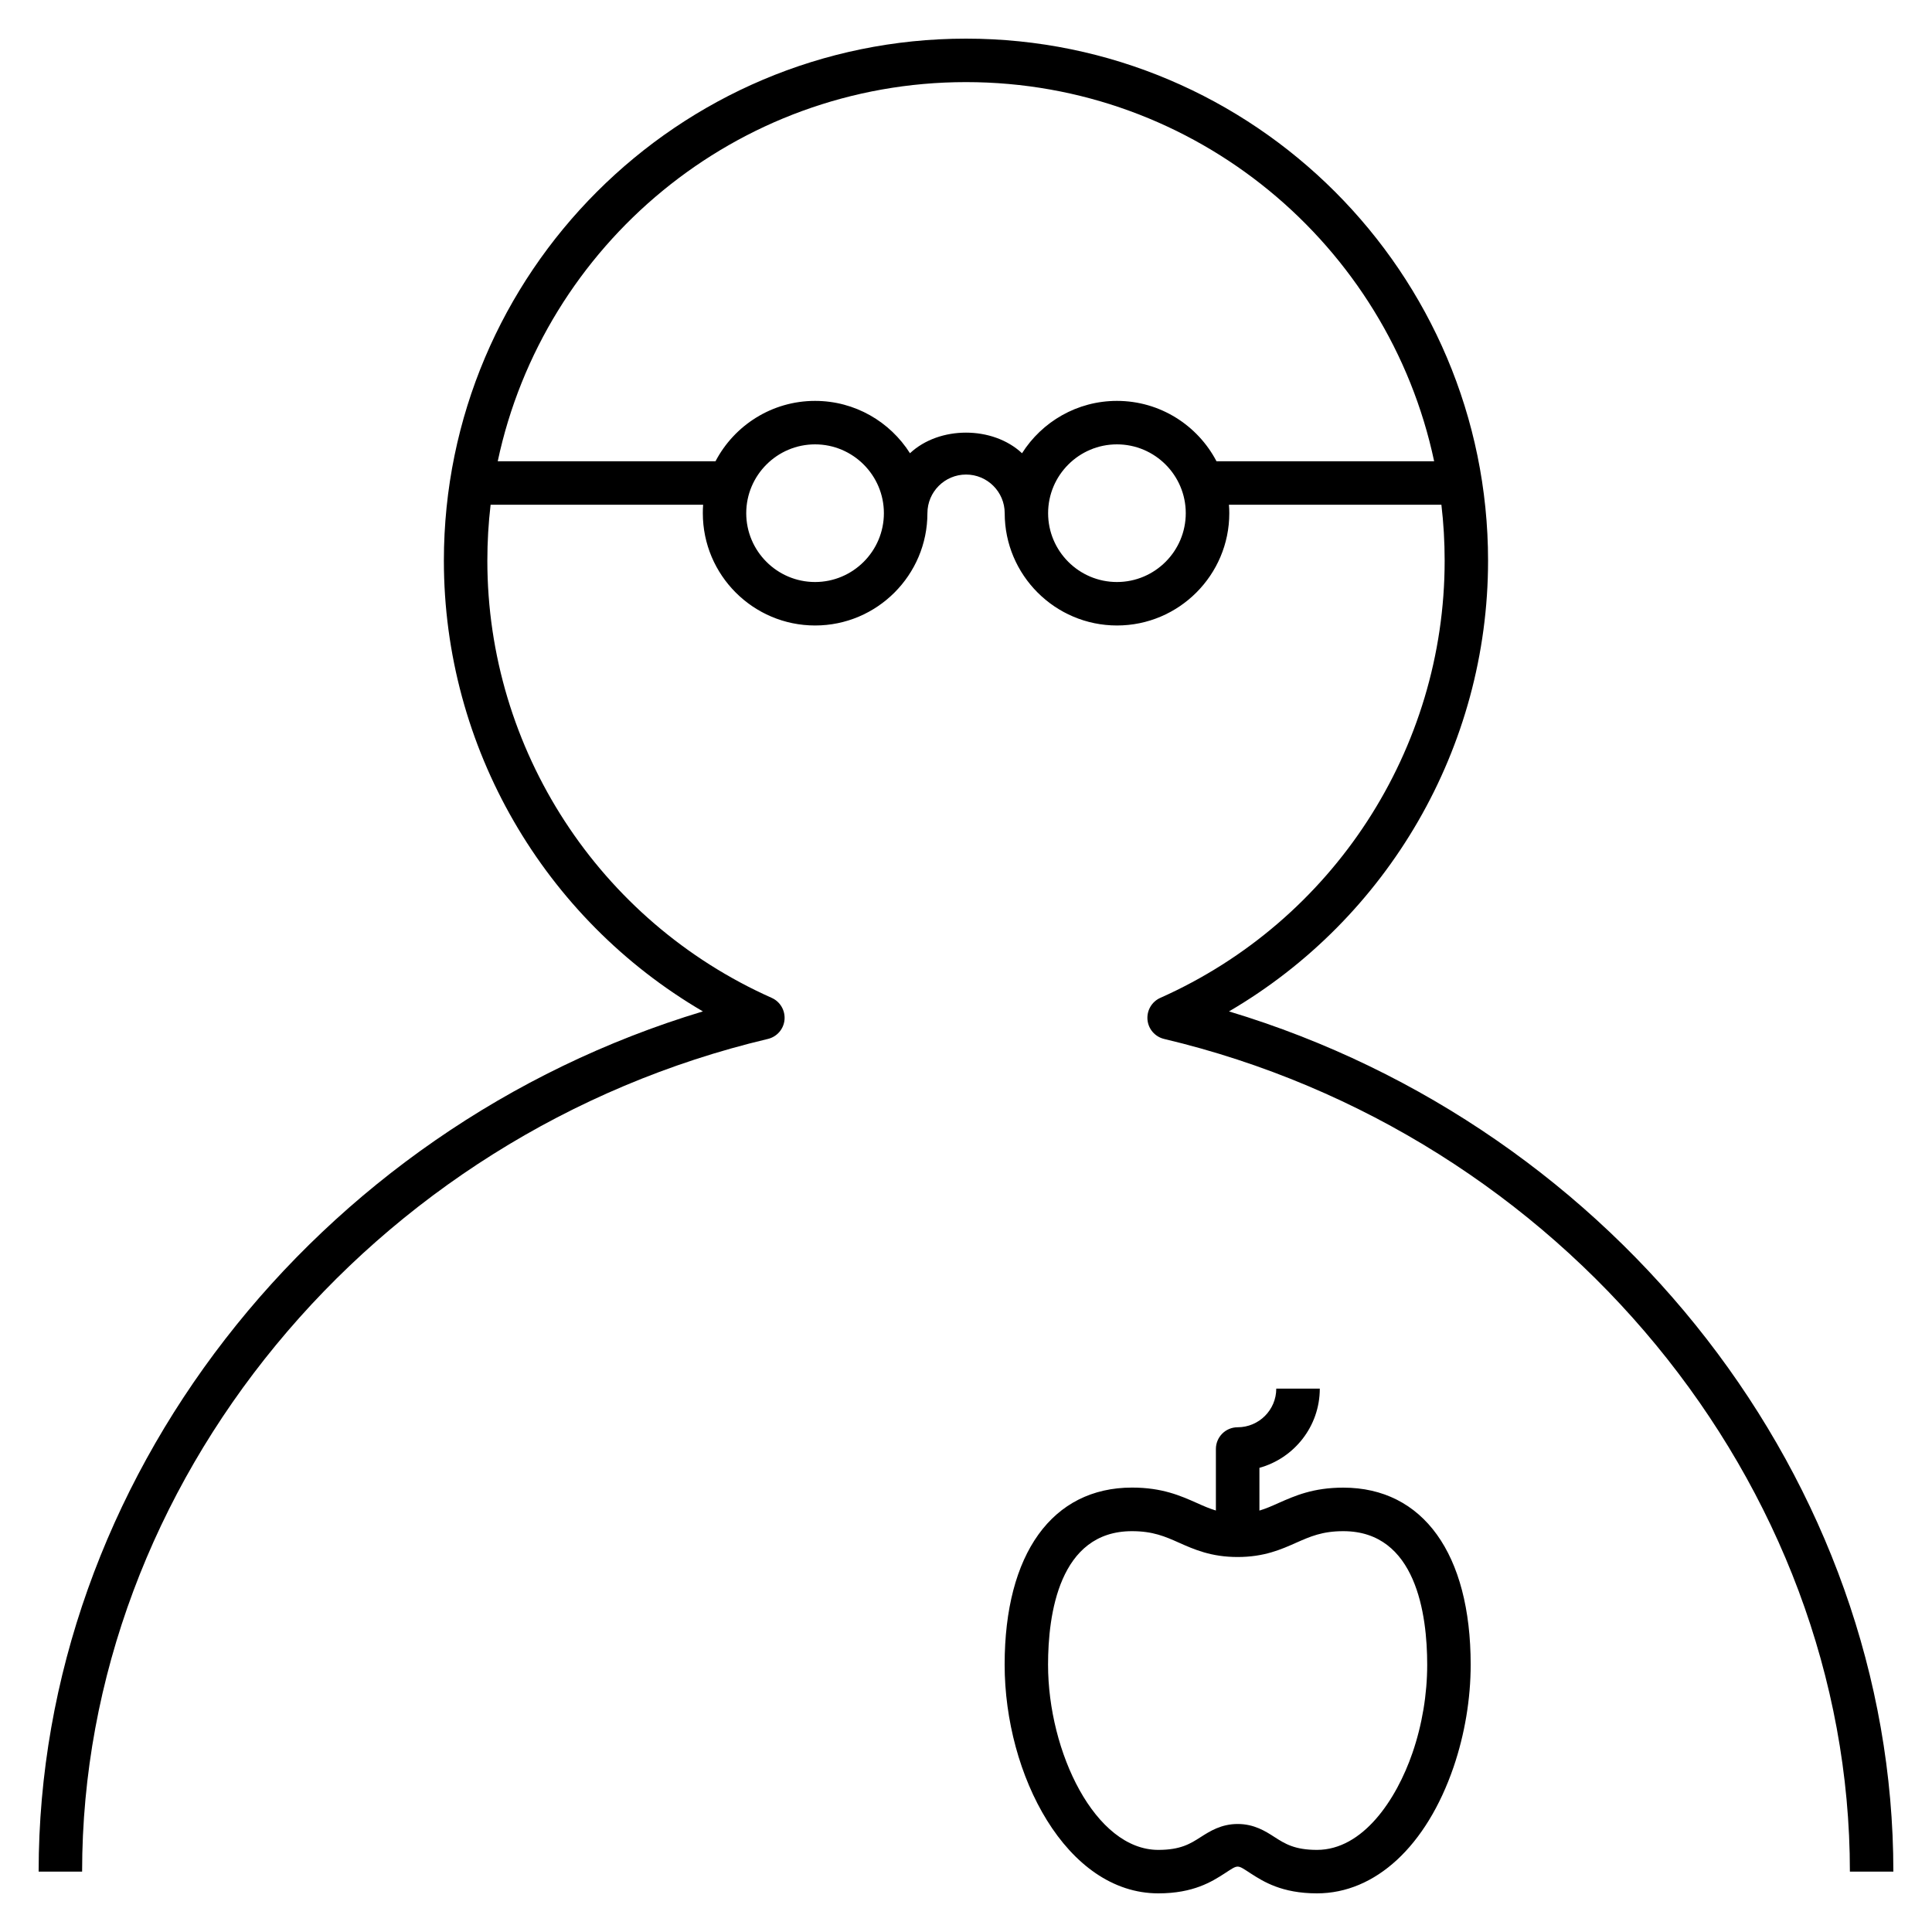
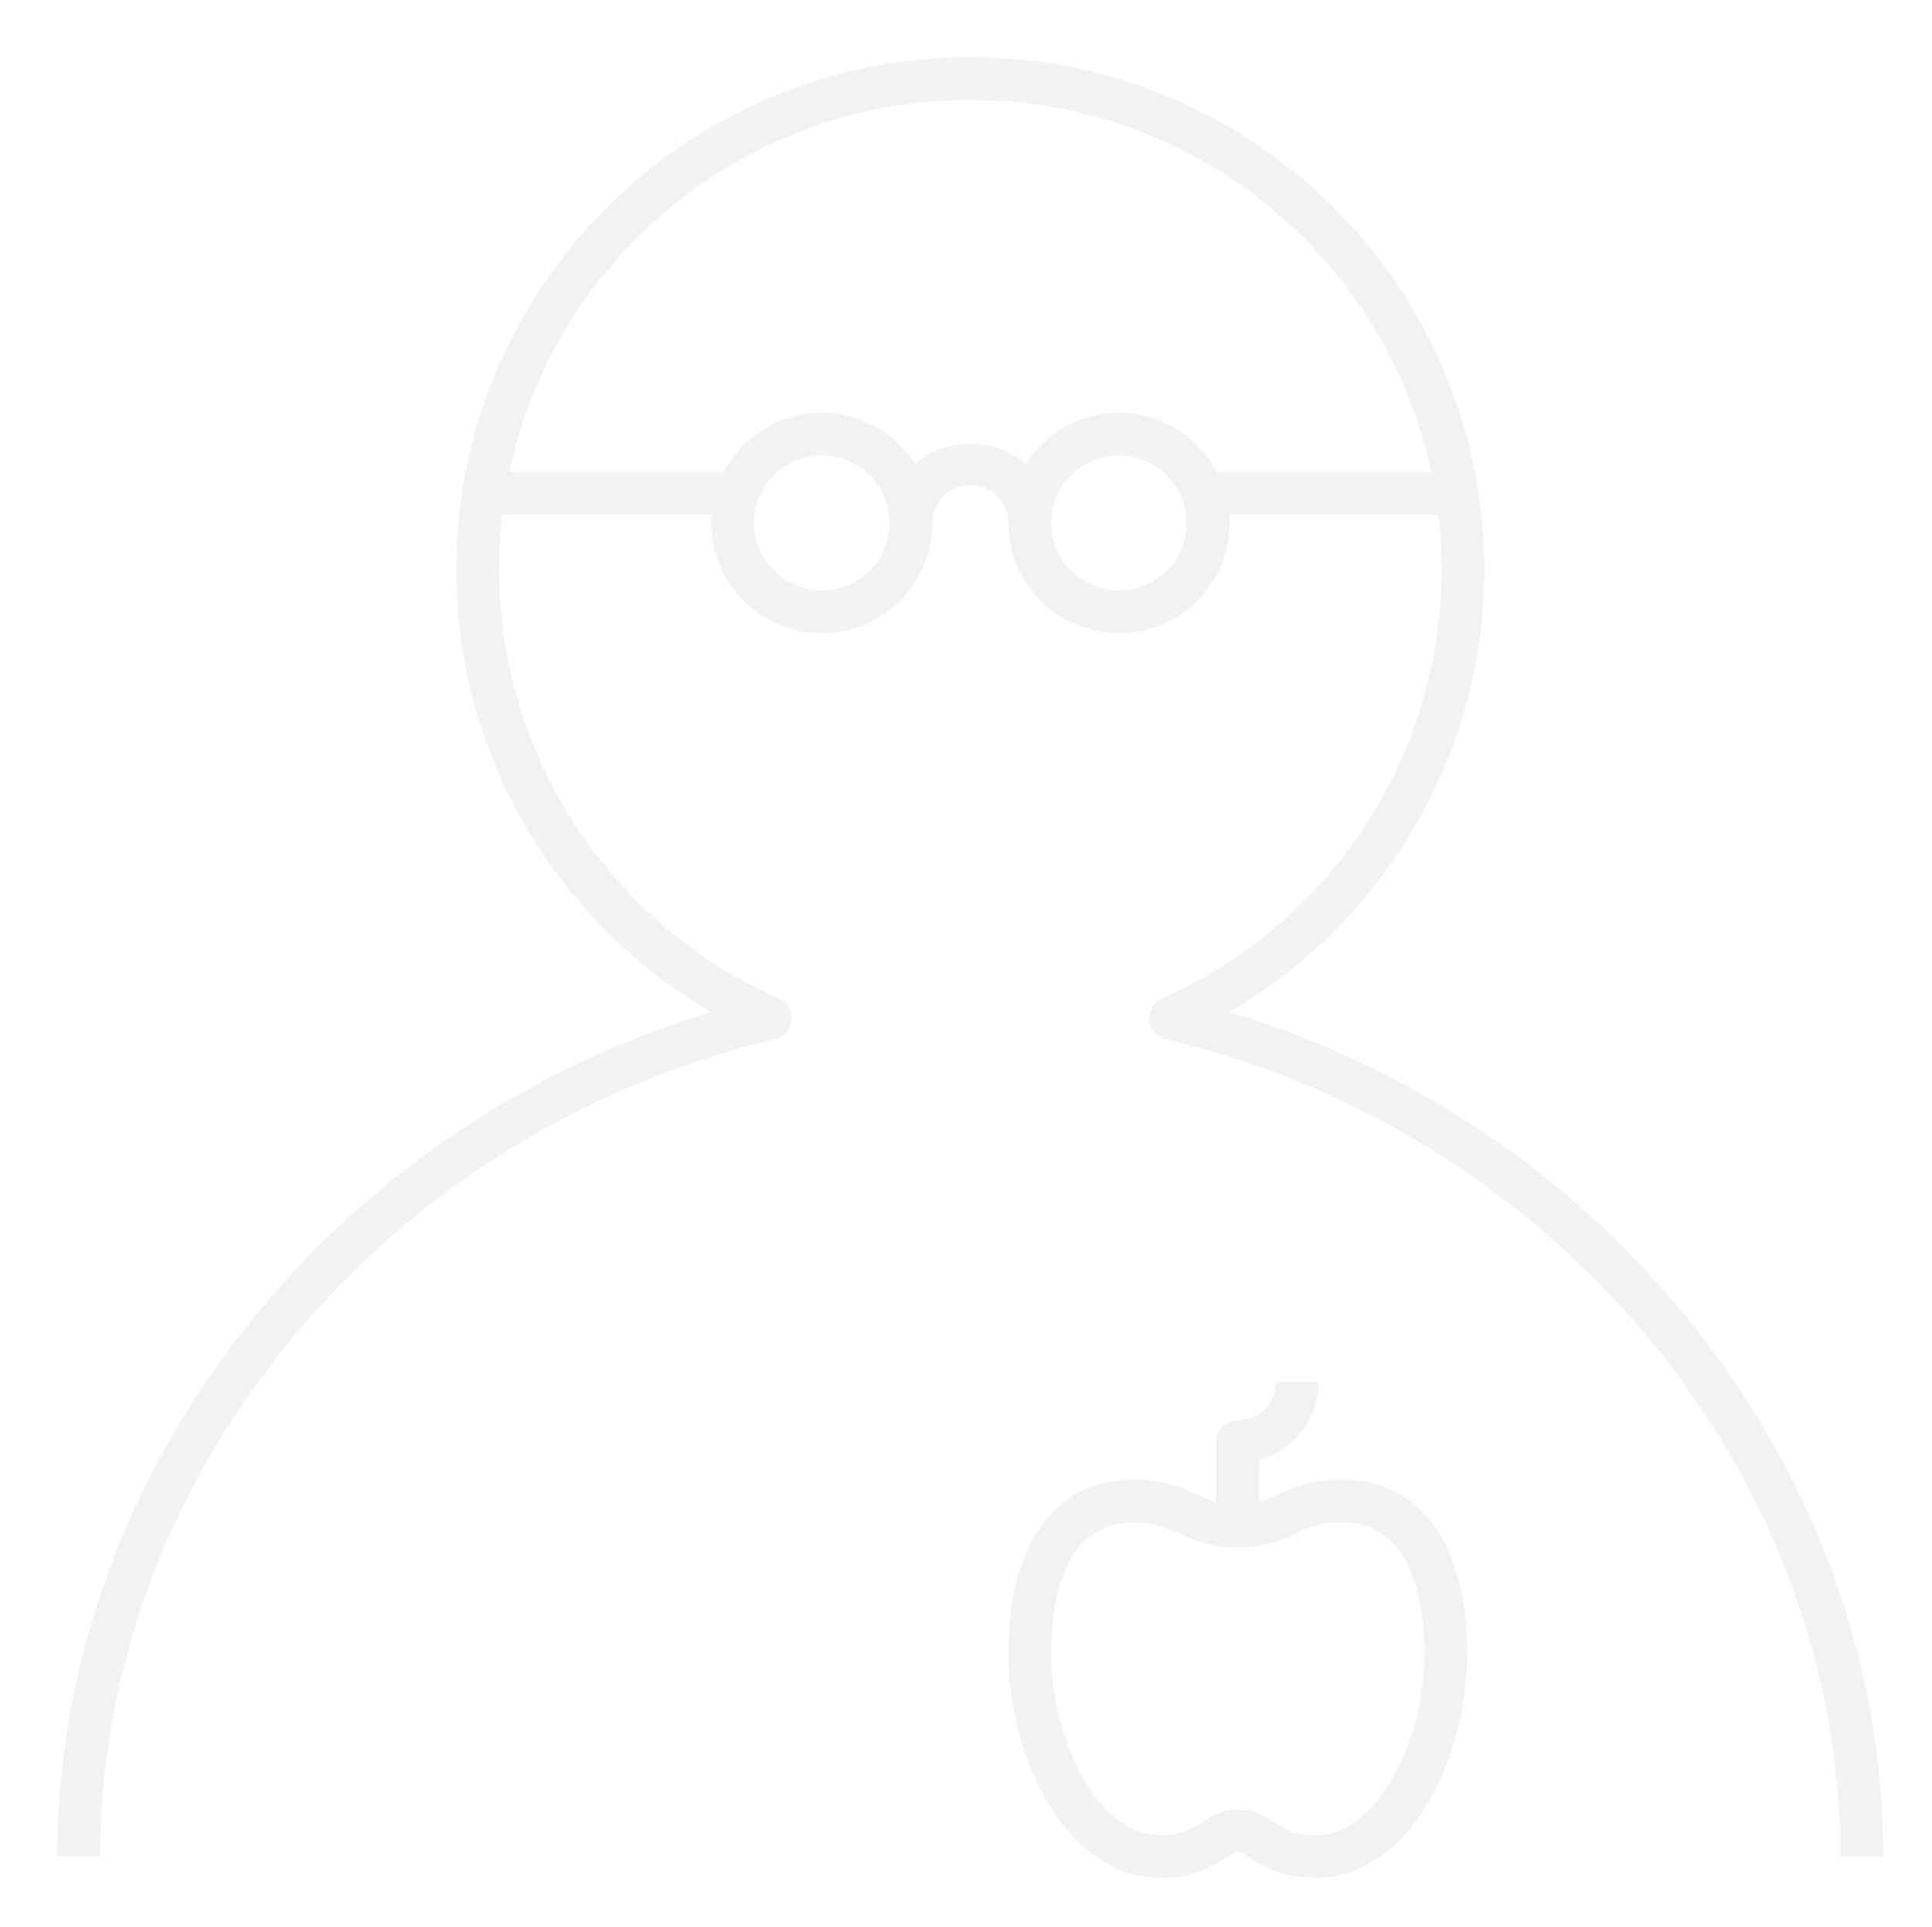
- <svg xmlns="http://www.w3.org/2000/svg" version="1.1" id="Layer_1" x="0px" y="0px" viewBox="0 0 32 32" style="enable-background:new 0 0 32 32;" xml:space="preserve">
-   <path id="teacher_00000106866168324855778710000006040450247008185753_" d="M21.813,31.36c-0.582,0-0.888-0.196-1.091-0.326  c-0.242-0.156-0.203-0.156-0.445,0c-0.203,0.13-0.509,0.326-1.091,0.326c-1.523,0-2.546-1.959-2.546-3.789  c0-1.836,0.789-2.932,2.11-2.932c0.501,0,0.804,0.136,1.071,0.254c0.111,0.05,0.211,0.094,0.318,0.126V24  c0-0.199,0.161-0.36,0.36-0.36c0.353,0,0.64-0.287,0.64-0.64h0.721c0,0.625-0.425,1.153-1,1.312v0.708  c0.107-0.032,0.207-0.076,0.318-0.126c0.268-0.118,0.57-0.254,1.071-0.254c1.321,0,2.11,1.096,2.11,2.932  c0,0.569-0.099,1.155-0.283,1.695C23.627,30.577,22.781,31.36,21.813,31.36z M20.5,30.211c0.273,0,0.461,0.12,0.611,0.217  c0.17,0.109,0.331,0.212,0.702,0.212c0.76,0,1.315-0.83,1.582-1.607c0.16-0.465,0.244-0.971,0.244-1.461  c0-0.826-0.181-2.211-1.39-2.211c-0.348,0-0.548,0.089-0.779,0.191c-0.249,0.111-0.532,0.237-0.971,0.237s-0.722-0.126-0.971-0.237  c-0.231-0.103-0.432-0.191-0.779-0.191c-1.209,0-1.39,1.385-1.39,2.211c0,1.448,0.781,3.068,1.826,3.068  c0.371,0,0.532-0.103,0.702-0.212C20.039,30.331,20.227,30.211,20.5,30.211z M31.36,31h-0.72c0-6.432-4.777-12.232-11.359-13.792  c-0.15-0.036-0.261-0.163-0.275-0.317s0.071-0.3,0.212-0.363c2.861-1.274,4.71-4.116,4.71-7.241c0-0.313-0.018-0.623-0.054-0.927  h-3.519c0.004,0.046,0.006,0.093,0.006,0.14c0,1.025-0.835,1.86-1.86,1.86s-1.86-0.834-1.86-1.86c0-0.353-0.287-0.64-0.64-0.64  s-0.64,0.287-0.64,0.64c0,1.025-0.834,1.86-1.86,1.86s-1.86-0.834-1.86-1.86c0-0.047,0.001-0.094,0.005-0.14h-3.52  C8.09,8.664,8.072,8.974,8.072,9.287c0,3.125,1.849,5.967,4.71,7.241c0.141,0.063,0.226,0.209,0.212,0.363s-0.125,0.281-0.275,0.317  C6.137,18.768,1.36,24.568,1.36,31H0.64c0-6.46,4.574-12.312,11.002-14.248c-2.634-1.539-4.29-4.375-4.29-7.465  c0-4.768,3.879-8.647,8.648-8.647c4.768,0,8.647,3.879,8.647,8.647c0,3.089-1.657,5.926-4.291,7.465  C26.785,18.688,31.36,24.54,31.36,31z M18.5,7.36c-0.629,0-1.14,0.512-1.14,1.14s0.511,1.14,1.14,1.14s1.14-0.512,1.14-1.14  S19.129,7.36,18.5,7.36z M13.5,7.36c-0.628,0-1.14,0.512-1.14,1.14s0.512,1.14,1.14,1.14s1.14-0.512,1.14-1.14  S14.128,7.36,13.5,7.36z M20.149,7.64h3.605C22.995,4.057,19.807,1.36,16,1.36S9.004,4.057,8.244,7.64h3.607  c0.311-0.594,0.934-1,1.649-1c0.661,0,1.242,0.346,1.572,0.867c0.486-0.455,1.37-0.455,1.856,0C17.258,6.986,17.84,6.64,18.5,6.64  C19.216,6.64,19.838,7.046,20.149,7.64z" />
-   <rect id="_Transparent_Rectangle" style="fill:none;" width="32" height="32" />
+ <svg xmlns="http://www.w3.org/2000/svg" width="316" height="315" overflow="hidden">
+   <defs>
+     <clipPath id="clip0">
+       <rect x="500" y="202" width="316" height="315" />
+     </clipPath>
+     <clipPath id="clip1">
+       <rect x="501" y="203" width="315" height="314" />
+     </clipPath>
+     <clipPath id="clip2">
+       <rect x="501" y="203" width="315" height="314" />
+     </clipPath>
+     <clipPath id="clip3">
+       <rect x="501" y="203" width="315" height="314" />
+     </clipPath>
+     <clipPath id="clip4">
+       <rect x="501" y="203" width="315" height="314" />
+     </clipPath>
+   </defs>
+   <g clip-path="url(#clip0)" transform="translate(-500 -202)">
+     <g clip-path="url(#clip1)">
+       <g clip-path="url(#clip2)">
+         <g clip-path="url(#clip3)">
+           <g clip-path="url(#clip4)">
+             <path d="M1107.11 533.633C1101.47 533.633 1098.5 531.733 1096.54 530.472 1094.19 528.961 1094.57 528.961 1092.22 530.472 1090.26 531.733 1087.29 533.633 1081.65 533.633 1066.89 533.633 1056.97 514.647 1056.97 496.913 1056.97 479.121 1064.62 468.499 1077.43 468.499 1082.28 468.499 1085.22 469.814 1087.8 470.958 1088.88 471.443 1089.85 471.873 1090.88 472.182L1090.88 462.307C1090.88 460.377 1092.44 458.816 1094.37 458.816 1097.79 458.816 1100.57 456.035 1100.57 452.615L1107.56 452.615C1107.56 458.67 1103.44 463.789 1097.87 465.33L1097.87 472.19C1098.91 471.881 1099.88 471.455 1100.95 470.971 1103.55 469.827 1106.48 468.507 1111.33 468.507 1124.14 468.507 1131.78 479.13 1131.78 496.922 1131.78 502.438 1130.82 508.116 1129.04 513.348 1124.69 526.046 1116.49 533.633 1107.11 533.633ZM1094.38 522.497C1097.03 522.497 1098.85 523.662 1100.3 524.601 1101.95 525.658 1103.51 526.656 1107.11 526.656 1114.47 526.656 1119.85 518.614 1122.44 511.081 1123.99 506.576 1124.8 501.669 1124.8 496.922 1124.8 488.917 1123.05 475.497 1111.33 475.497 1107.96 475.497 1106.02 476.357 1103.79 477.347 1101.37 478.42 1098.63 479.643 1094.37 479.643 1090.12 479.643 1087.38 478.42 1084.96 477.347 1082.72 476.349 1080.78 475.497 1077.41 475.497 1065.7 475.497 1063.94 488.917 1063.94 496.922 1063.94 510.956 1071.51 526.656 1081.64 526.656 1085.23 526.656 1086.79 525.658 1088.44 524.601 1089.91 523.662 1091.74 522.497 1094.38 522.497ZM1199.63 530.142 1192.65 530.142C1192.65 467.81 1146.36 411.601 1082.57 396.482 1081.12 396.134 1080.04 394.903 1079.91 393.41 1079.77 391.918 1080.59 390.503 1081.96 389.892 1109.69 377.546 1127.61 350.003 1127.61 319.718 1127.61 316.684 1127.43 313.68 1127.08 310.734L1092.98 310.734C1093.02 311.18 1093.04 311.635 1093.04 312.091 1093.04 322.025 1084.95 330.117 1075.01 330.117 1065.08 330.117 1056.99 322.034 1056.99 312.091 1056.99 308.67 1054.2 305.889 1050.78 305.889 1047.36 305.889 1044.58 308.67 1044.58 312.091 1044.58 322.025 1036.5 330.117 1026.55 330.117 1016.61 330.117 1008.53 322.034 1008.53 312.091 1008.53 311.635 1008.54 311.18 1008.58 310.734L974.465 310.734C974.114 313.68 973.939 316.684 973.939 319.718 973.939 350.003 991.86 377.546 1019.59 389.892 1020.95 390.503 1021.78 391.918 1021.64 393.41 1021.51 394.903 1020.43 396.134 1018.98 396.482 955.186 411.601 908.892 467.81 908.892 530.142L901.915 530.142C901.915 467.538 946.242 410.826 1008.54 392.063 983.012 377.148 966.961 349.664 966.961 319.718 966.961 273.51 1004.55 235.918 1050.77 235.918 1096.98 235.918 1134.57 273.51 1134.57 319.718 1134.57 349.654 1118.52 377.148 1092.99 392.063 1155.29 410.826 1199.63 467.538 1199.63 530.142ZM1075 301.043C1068.91 301.043 1063.95 306.005 1063.95 312.091 1063.95 318.177 1068.91 323.139 1075 323.139 1081.1 323.139 1086.05 318.177 1086.05 312.091 1086.05 306.005 1081.1 301.043 1075 301.043ZM1026.55 301.043C1020.46 301.043 1015.5 306.005 1015.5 312.091 1015.5 318.177 1020.46 323.139 1026.55 323.139 1032.63 323.139 1037.59 318.177 1037.59 312.091 1037.59 306.005 1032.63 301.043 1026.55 301.043ZM1090.98 303.756 1125.92 303.756C1118.56 269.033 1087.67 242.895 1050.77 242.895 1013.88 242.895 982.974 269.033 975.609 303.756L1010.56 303.756C1013.58 298 1019.61 294.065 1026.55 294.065 1032.95 294.065 1038.58 297.418 1041.78 302.468 1046.49 298.058 1055.06 298.058 1059.77 302.468 1062.97 297.418 1068.61 294.065 1075 294.065 1081.94 294.065 1087.97 298 1090.98 303.756Z" fill="#F2F2F2" fill-rule="evenodd" fill-opacity="1" transform="matrix(1.00318 0 0 1 -395.41 -24.5665)" />
+           </g>
+         </g>
+       </g>
+     </g>
+   </g>
</svg>
